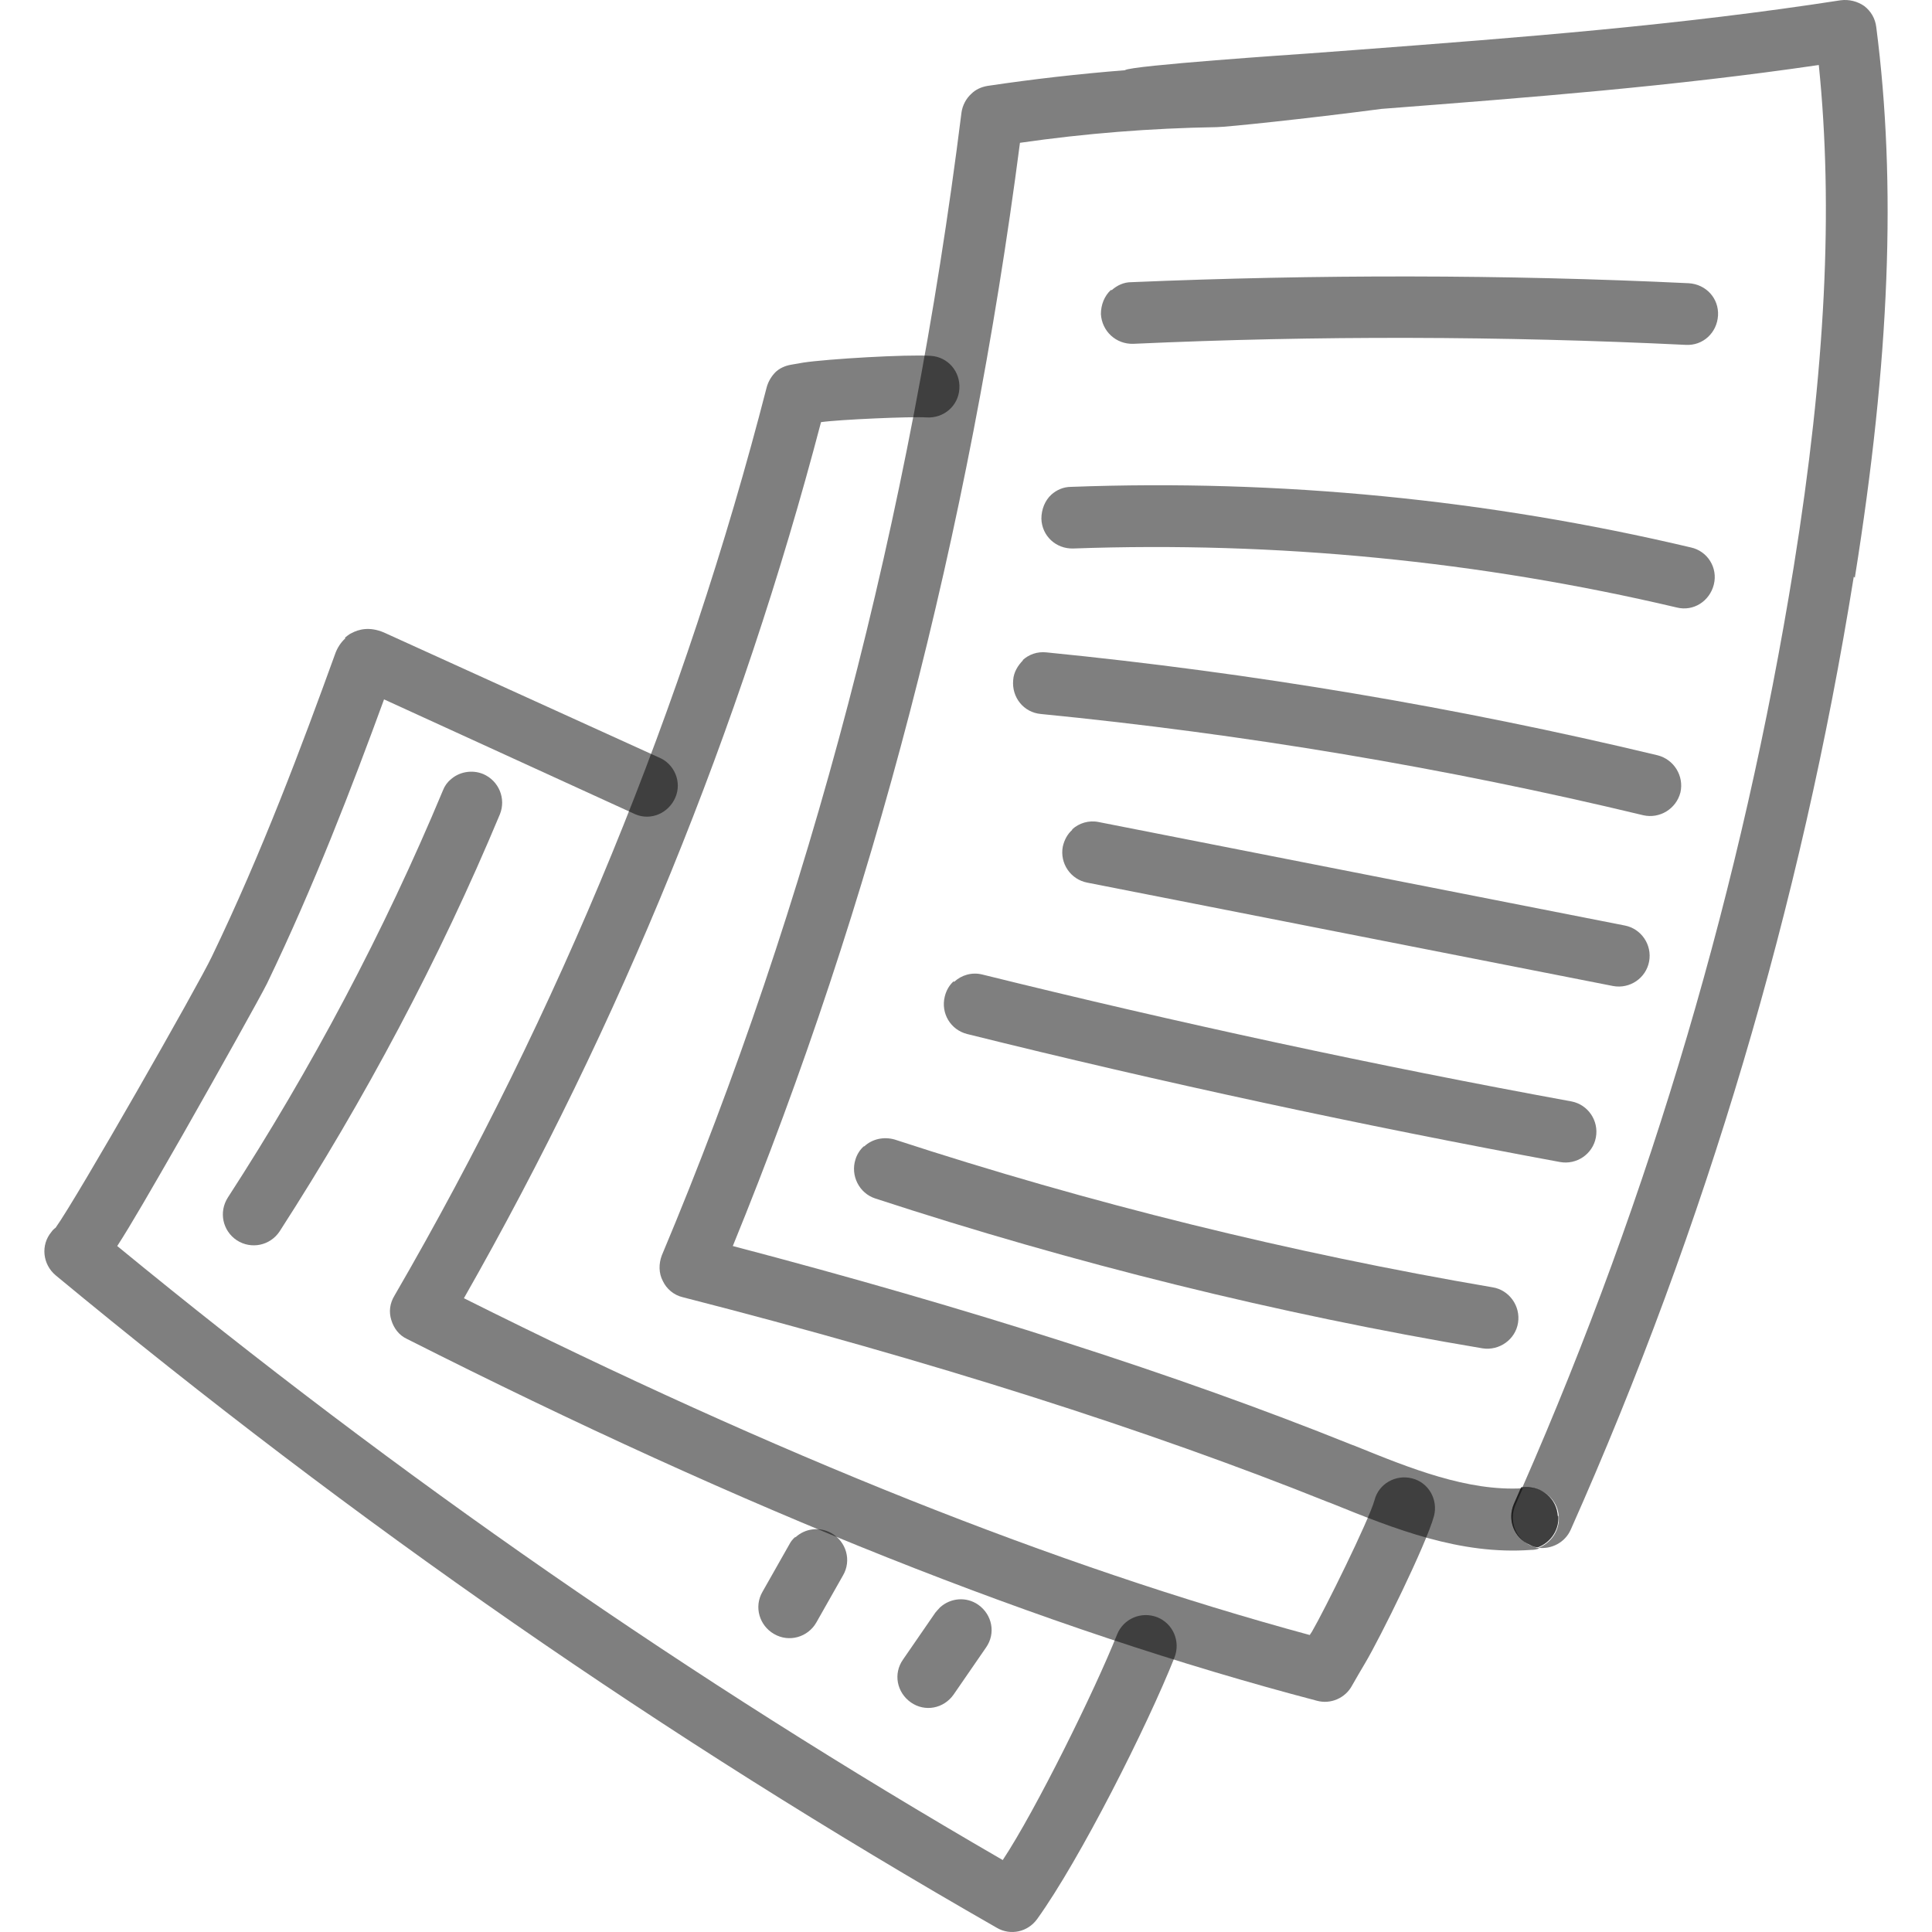
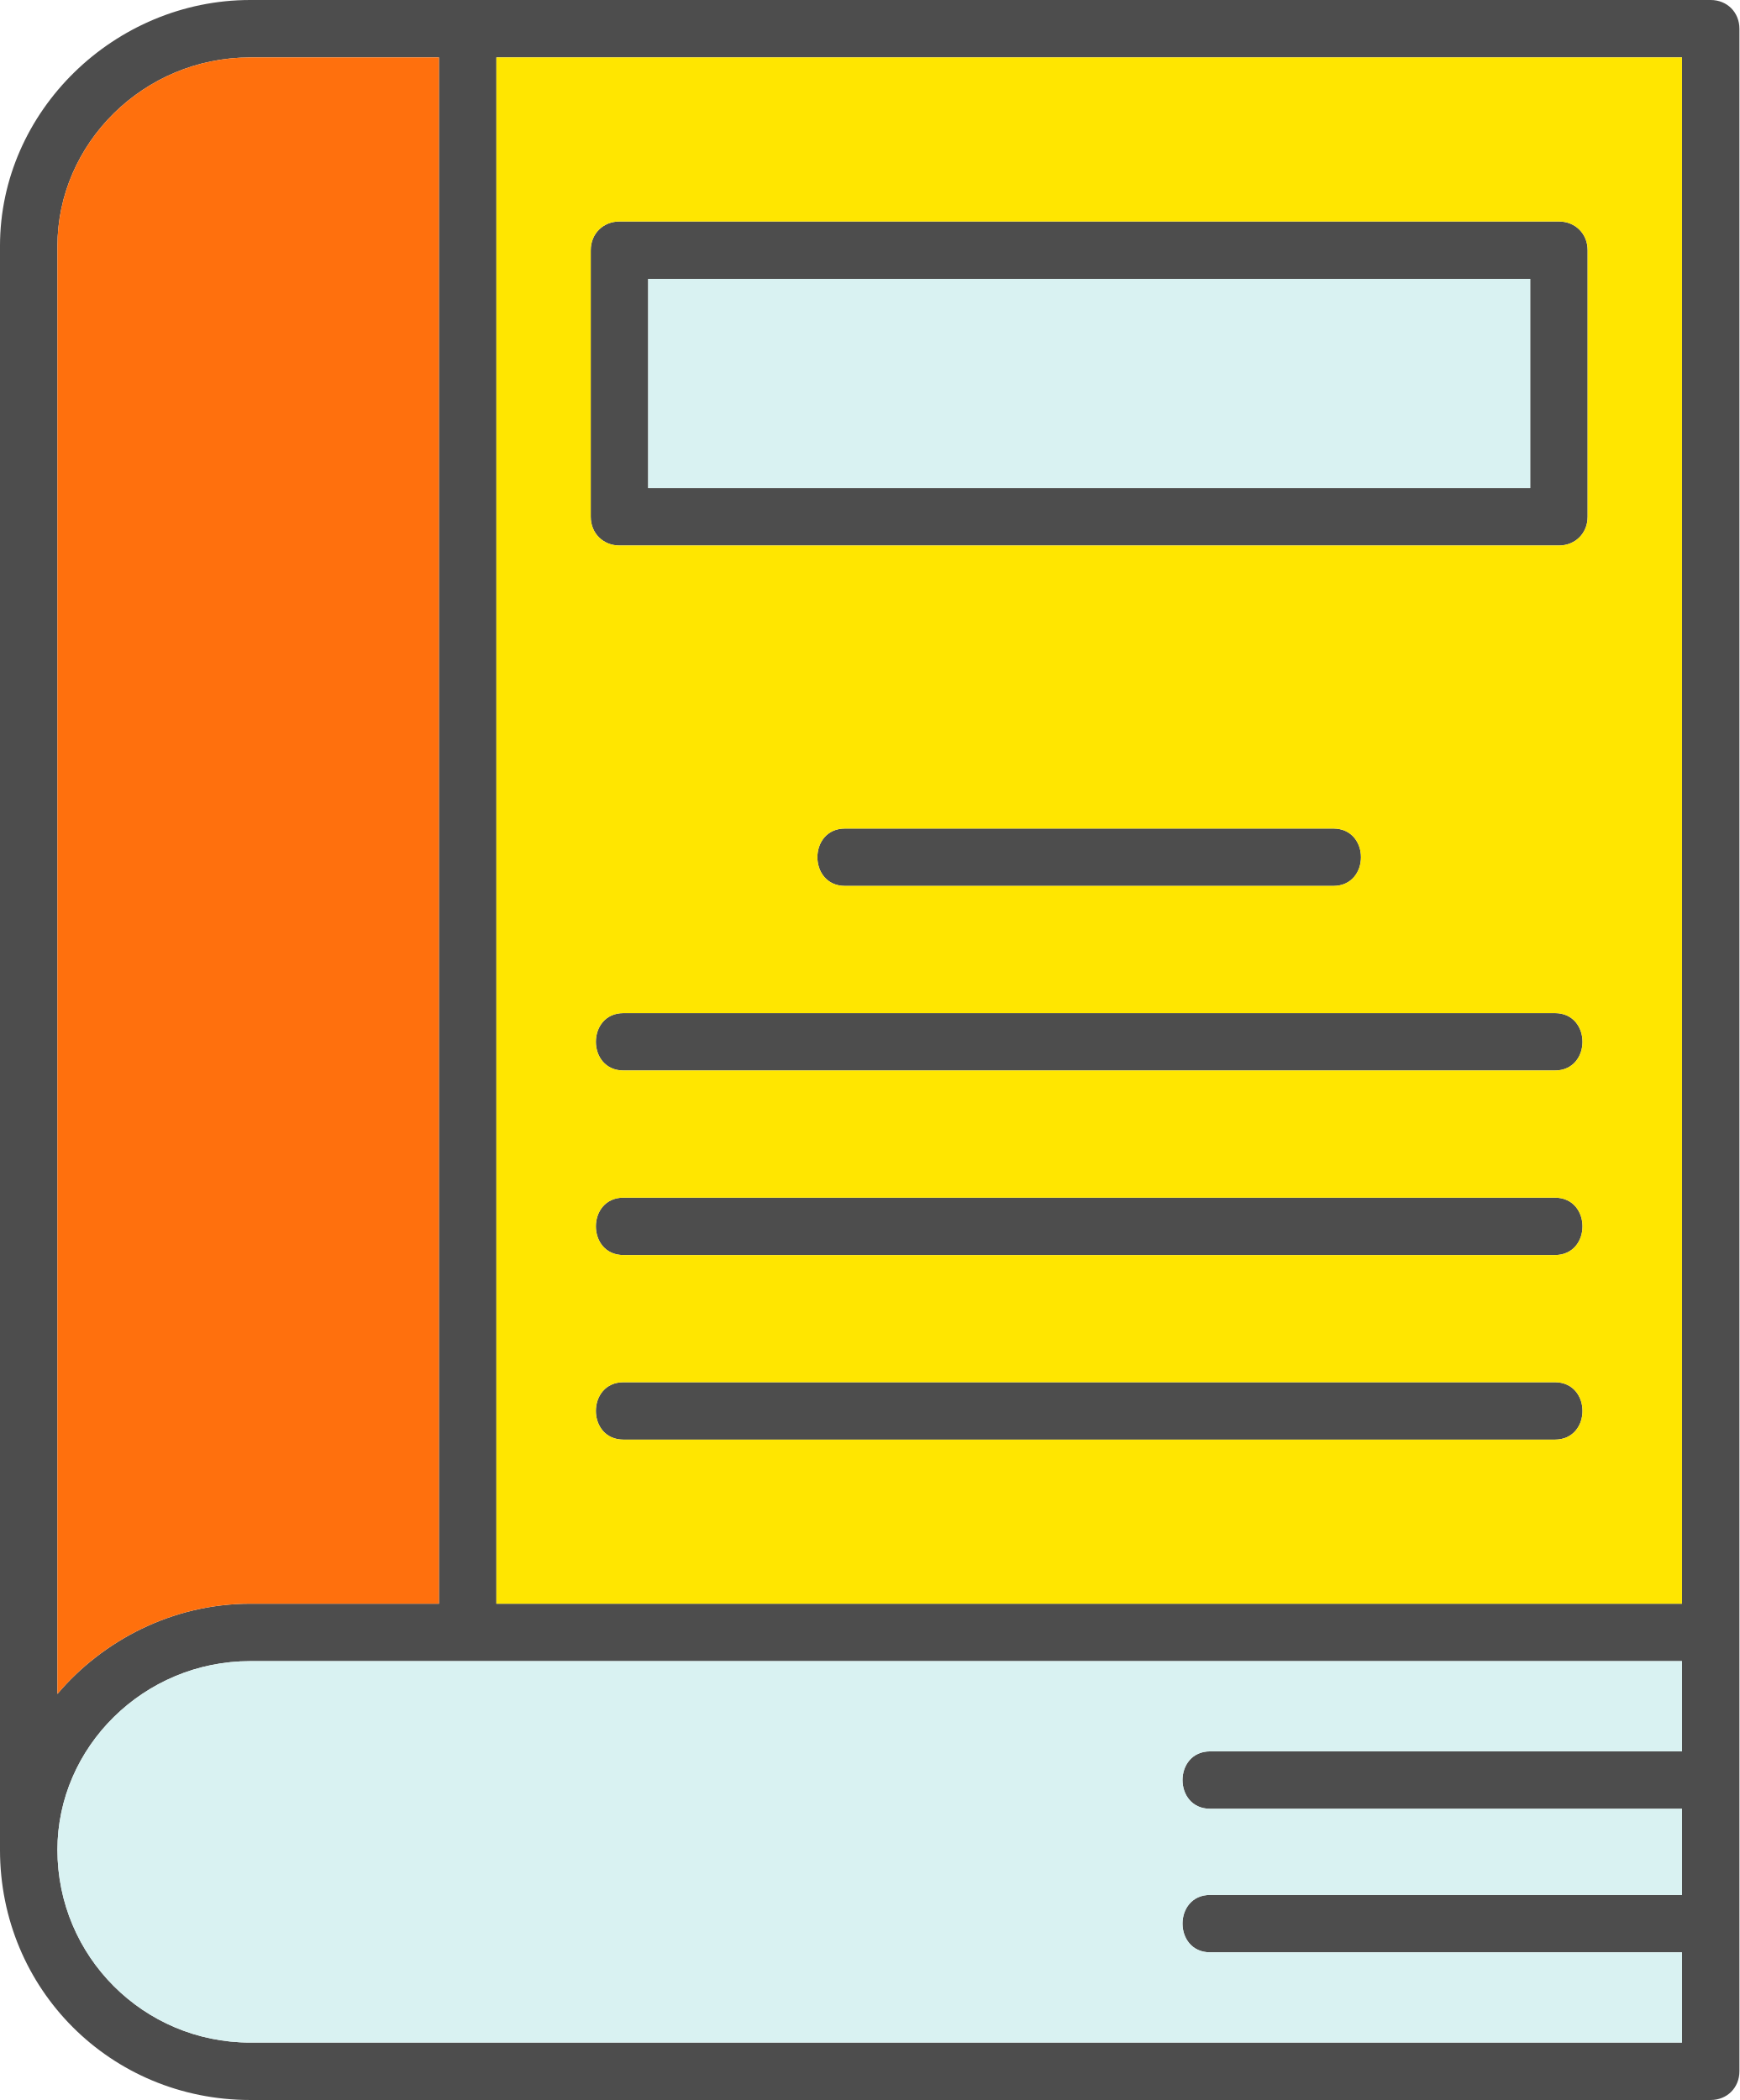
- <svg xmlns="http://www.w3.org/2000/svg" viewBox="0 0 50 50" width="50" height="50">
-   <defs>
-     <style>
-       .cls-1 { fill: #000; opacity: 0.5; }
-     </style>
-   </defs>
-   <path class="cls-1" d="M 40.328 39.233 C 40.355 39.598 40.125 39.922 39.801 40.044 C 39.733 40.044 39.652 40.017 39.585 39.976 C 39.179 39.8 39.004 39.328 39.179 38.922 C 39.247 38.774 39.301 38.638 39.368 38.49 C 39.409 38.49 39.436 38.49 39.463 38.49 C 39.909 38.463 40.287 38.787 40.314 39.233 L 40.328 39.233 Z" transform="matrix(1, 0, 0, 1, -1.7763568394002505e-15, 0)" />
-   <g transform="matrix(1.351227, 0, 0, 1.351227, -8.802902, -8.80318)">
-     <path class="cls-1" d="m42.02,17.56c-1.01,6.29-2.83,12.43-5.42,18.25-.11.25-.37.38-.62.35.24-.09.41-.33.39-.6-.02-.33-.31-.57-.63-.55-.03,0-.05,0-.07,0,2.47-5.63,4.22-11.57,5.2-17.64.61-3.79.76-6.87.48-9.61-2.8.41-5.52.62-8.37.84-1.45.19-2.99.35-3.16.35-1.26.02-2.52.12-3.77.3-.97,7.46-2.82,14.57-5.5,21.13,4.53,1.19,8.51,2.46,11.84,3.8l.08.03c1.06.43,2.15.87,3.21.81-.05.11-.09.21-.14.32-.13.3,0,.65.3.78.05.02.11.04.16.05-.05.02-.1.03-.16.03-1.36.1-2.61-.4-3.82-.89l-.08-.03c-3.44-1.38-7.59-2.7-12.35-3.92-.17-.04-.31-.16-.38-.31-.08-.15-.08-.33-.02-.49,2.84-6.76,4.77-14.13,5.74-21.89.02-.14.09-.27.19-.36.08-.08.19-.13.31-.15.87-.13,1.75-.23,2.63-.3t0,0c.09-.09,3.36-.31,3.5-.32l.94-.07c3.17-.24,6.17-.47,9.27-.95.16-.02.32.02.45.11.13.1.21.24.23.4.39,3.01.26,6.37-.41,10.55Z" />
-     <path class="cls-1" d="m36.36,35.55c.02.27-.15.51-.39.6-.05,0-.11-.02-.16-.05-.3-.13-.43-.48-.3-.78.05-.11.09-.21.14-.32.03,0,.05,0,.07,0,.33-.02.61.22.63.55Z" />
+ <svg xmlns="http://www.w3.org/2000/svg" viewBox="4.297 0 41.406 50" width="41.406" height="50">
+   <g id="Layer_x0020_1" transform="matrix(0.097656, 0, 0, 0.097656, 0.000002, -0.000001)">
+     <path class="fil0" d="M423 351l-227 0c-9,0 -9,-14 0,-14l227 0c9,0 9,14 0,14zm31 40l0 -377 -289 0 0 377 289 0zm-296 -391l0 0 303 0c4,0 7,3 7,7l0 498c0,4 -3,7 -7,7l-356 0c-34,0 -61,-27 -61,-61l0 -391c0,-33 28,-60 61,-60l53 0zm-100 114l0 299c11,-13 28,-22 47,-22l46 0 0 -377 -46 0c-26,0 -47,21 -47,46l0 54zm47 291c-26,0 -47,21 -47,46 0,26 21,47 47,47l349 0 0 -22 -115 0c-9,0 -9,-14 0,-14l115 0 0 -21 -115 0c-9,0 -9,-14 0,-14l115 0 0 -22 -349 0zm319 -272l-229 0c-4,0 -7,-3 -7,-7l0 -65c0,-4 3,-7 7,-7l229 0c4,0 7,3 7,7l0 65c0,4 -3,7 -7,7zm-222 -14l215 0 0 -51 -215 0 0 51zm167 97l-119 0c-9,0 -9,-14 0,-14l119 0c9,0 9,14 0,14zm54 45l-227 0c-9,0 -9,-14 0,-14l227 0c9,0 9,14 0,14zm0 45l-227 0c-9,0 -9,-14 0,-14l227 0c9,0 9,14 0,14z" style="fill: rgb(77, 77, 77);" />
+     <polygon class="fil1" points="202,119 417,119 417,68 202,68 " style="fill: rgb(217, 242, 242);" />
+     <path class="fil2" d="M424 133l-229 0c-4,0 -7,-3 -7,-7l0 -65c0,-4 3,-7 7,-7l229 0c4,0 7,3 7,7l0 65c0,4 -3,7 -7,7zm-174 69l119 0c9,0 9,14 0,14l-119 0c-9,0 -9,-14 0,-14zm-54 45l227 0c9,0 9,14 0,14l-227 0c-9,0 -9,-14 0,-14zm0 45l227 0c9,0 9,14 0,14l-227 0c-9,0 -9,-14 0,-14zm0 45l227 0c9,0 9,14 0,14l-227 0c-9,0 -9,-14 0,-14zm258 54l0 -377 -289 0 0 377 289 0z" style="fill: rgb(255, 230, 0);" />
+     <path class="fil3" d="M151 391l0 -377 -46 0c-26,0 -47,21 -47,46l0 54 0 299c11,-13 28,-22 47,-22l46 0z" style="fill: rgb(255, 112, 13);" />
+     <path class="fil1" d="M454 405l-349 0c-26,0 -47,21 -47,46 0,26 21,47 47,47l349 0 0 -22 -115 0c-9,0 -9,-14 0,-14l115 0 0 -21 -115 0c-9,0 -9,-14 0,-14l115 0 0 -22z" style="fill: rgb(217, 242, 242);" />
  </g>
-   <path class="cls-1" d="M 22.37 29.666 C 22.573 29.477 22.87 29.41 23.154 29.491 C 28.194 31.139 33.396 32.423 38.625 33.315 C 39.058 33.382 39.355 33.801 39.287 34.233 C 39.22 34.666 38.801 34.963 38.368 34.895 C 33.058 34.004 27.775 32.693 22.654 31.017 C 22.235 30.882 22.005 30.423 22.14 30.004 C 22.181 29.869 22.262 29.747 22.356 29.666 L 22.37 29.666 Z" transform="matrix(1, 0, 0, 1, -1.7763568394002505e-15, 0)" />
-   <path class="cls-1" d="M 24.694 25.41 C 24.883 25.234 25.153 25.153 25.424 25.221 C 30.45 26.464 35.571 27.572 40.666 28.504 C 41.098 28.585 41.382 29.004 41.301 29.437 C 41.22 29.869 40.801 30.153 40.368 30.072 C 35.247 29.126 30.085 28.018 25.032 26.761 C 24.599 26.653 24.343 26.221 24.451 25.788 C 24.491 25.626 24.572 25.491 24.68 25.396 L 24.694 25.41 Z" transform="matrix(1, 0, 0, 1, -1.7763568394002505e-15, 0)" />
-   <path class="cls-1" d="M 27.748 21.464 C 27.923 21.302 28.18 21.221 28.437 21.275 L 42.044 23.951 C 42.476 24.032 42.76 24.451 42.679 24.883 C 42.598 25.315 42.179 25.599 41.746 25.518 L 28.14 22.843 C 27.707 22.761 27.423 22.343 27.505 21.91 C 27.545 21.735 27.626 21.586 27.748 21.478 L 27.748 21.464 Z" transform="matrix(1, 0, 0, 1, -1.7763568394002505e-15, 0)" />
-   <path class="cls-1" d="M 26.464 17.086 C 26.626 16.938 26.842 16.857 27.086 16.884 C 32.396 17.411 37.706 18.302 42.895 19.546 C 43.327 19.654 43.584 20.086 43.49 20.505 C 43.381 20.937 42.949 21.194 42.53 21.099 C 37.423 19.87 32.166 18.992 26.937 18.478 C 26.491 18.438 26.18 18.046 26.221 17.6 C 26.234 17.397 26.343 17.221 26.478 17.086 L 26.464 17.086 Z" transform="matrix(1, 0, 0, 1, -1.7763568394002505e-15, 0)" />
-   <path class="cls-1" d="M 27.207 12.803 C 27.342 12.681 27.518 12.6 27.721 12.6 C 33.112 12.398 38.504 12.925 43.76 14.168 C 44.192 14.262 44.462 14.695 44.354 15.127 C 44.246 15.559 43.827 15.83 43.395 15.722 C 38.287 14.519 33.031 14.006 27.775 14.195 C 27.329 14.208 26.964 13.87 26.951 13.425 C 26.951 13.181 27.045 12.952 27.207 12.803 L 27.207 12.803 Z" transform="matrix(1, 0, 0, 1, -1.7763568394002505e-15, 0)" />
-   <path class="cls-1" d="M 28.775 7.506 C 28.91 7.385 29.085 7.303 29.275 7.303 C 34.058 7.101 38.922 7.101 43.706 7.33 C 44.152 7.357 44.489 7.722 44.462 8.168 C 44.435 8.614 44.071 8.952 43.625 8.925 C 38.882 8.695 34.072 8.682 29.329 8.898 C 28.883 8.911 28.518 8.574 28.491 8.128 C 28.491 7.884 28.586 7.655 28.748 7.506 L 28.775 7.506 Z" transform="matrix(1, 0, 0, 1, -1.7763568394002505e-15, 0)" />
-   <path class="cls-1" d="M 20.059 9.641 C 20.167 9.533 20.316 9.465 20.478 9.438 L 20.789 9.384 C 21.411 9.29 23.464 9.168 24.086 9.209 C 24.532 9.236 24.856 9.614 24.829 10.06 C 24.802 10.506 24.424 10.83 23.978 10.803 C 23.6 10.776 21.721 10.857 21.248 10.925 C 19.167 18.856 16.06 26.477 12.006 33.598 C 20.14 37.666 27.315 40.53 33.896 42.314 C 33.909 42.287 33.936 42.26 33.95 42.233 C 34.274 41.679 35.423 39.355 35.571 38.828 C 35.679 38.395 36.125 38.152 36.544 38.26 C 36.977 38.368 37.22 38.814 37.112 39.233 C 36.909 39.976 35.707 42.408 35.328 43.043 C 35.207 43.246 35.098 43.435 34.99 43.624 C 34.815 43.949 34.436 44.111 34.085 44.016 C 27.032 42.165 19.33 39.098 10.533 34.652 C 10.33 34.558 10.195 34.382 10.128 34.166 C 10.06 33.95 10.087 33.733 10.209 33.531 C 14.479 26.167 17.722 18.262 19.843 10.019 C 19.884 9.871 19.965 9.736 20.073 9.628 L 20.059 9.641 Z" transform="matrix(1, 0, 0, 1, -1.7763568394002505e-15, 0)" />
-   <path class="cls-1" d="M 8.925 16.505 C 8.925 16.505 9.033 16.411 9.101 16.384 C 9.277 16.289 9.56 16.208 9.939 16.37 L 17.046 19.6 C 17.451 19.762 17.654 20.235 17.478 20.64 C 17.303 21.045 16.843 21.248 16.438 21.072 L 9.939 18.1 C 9.114 20.356 8.128 22.924 6.912 25.45 C 6.736 25.802 5.696 27.666 4.736 29.355 C 3.899 30.815 3.385 31.707 3.034 32.247 C 10.357 38.26 17.87 43.462 25.951 48.138 C 26.802 46.854 28.342 43.733 28.91 42.3 C 29.072 41.895 29.531 41.692 29.95 41.854 C 30.356 42.016 30.558 42.476 30.396 42.895 C 29.694 44.665 27.95 48.124 26.842 49.664 C 26.599 50.002 26.153 50.097 25.802 49.894 C 17.181 44.962 9.209 39.436 1.439 33.004 C 1.439 33.004 1.439 33.004 1.439 33.004 C 1.102 32.72 1.048 32.22 1.331 31.882 C 1.358 31.842 1.399 31.801 1.439 31.774 C 1.993 31.004 5.142 25.477 5.48 24.761 C 6.777 22.072 7.817 19.289 8.668 16.938 C 8.723 16.776 8.817 16.627 8.939 16.519 L 8.925 16.505 Z M 2.439 31.747 C 2.439 31.747 2.304 31.653 2.237 31.626 C 2.304 31.653 2.385 31.693 2.439 31.747 Z" transform="matrix(1, 0, 0, 1, -1.7763568394002505e-15, 0)" />
-   <path class="cls-1" d="M 11.655 20.181 C 11.871 19.978 12.209 19.91 12.506 20.032 C 12.911 20.208 13.1 20.667 12.938 21.072 C 11.371 24.829 9.439 28.45 7.236 31.869 C 6.993 32.234 6.506 32.342 6.128 32.098 C 5.763 31.855 5.655 31.369 5.898 30.99 C 8.06 27.653 9.939 24.113 11.465 20.451 C 11.506 20.343 11.574 20.248 11.668 20.167 L 11.655 20.181 Z" transform="matrix(1, 0, 0, 1, -1.7763568394002505e-15, 0)" />
-   <path class="cls-1" d="M 24.329 41.598 C 24.599 41.354 25.005 41.314 25.316 41.53 C 25.68 41.787 25.775 42.273 25.518 42.638 L 24.68 43.854 C 24.424 44.219 23.937 44.314 23.572 44.057 C 23.208 43.8 23.113 43.314 23.37 42.949 L 24.208 41.733 C 24.208 41.733 24.289 41.638 24.329 41.598 Z" transform="matrix(1, 0, 0, 1, -1.7763568394002505e-15, 0)" />
-   <path class="cls-1" d="M 20.586 39.787 C 20.83 39.557 21.208 39.503 21.519 39.679 C 21.897 39.895 22.046 40.381 21.816 40.773 L 21.127 41.989 C 20.911 42.368 20.424 42.516 20.032 42.287 C 19.654 42.071 19.505 41.584 19.735 41.192 L 20.424 39.976 C 20.465 39.895 20.519 39.827 20.586 39.773 L 20.586 39.787 Z" transform="matrix(1, 0, 0, 1, -1.7763568394002505e-15, 0)" />
</svg>
